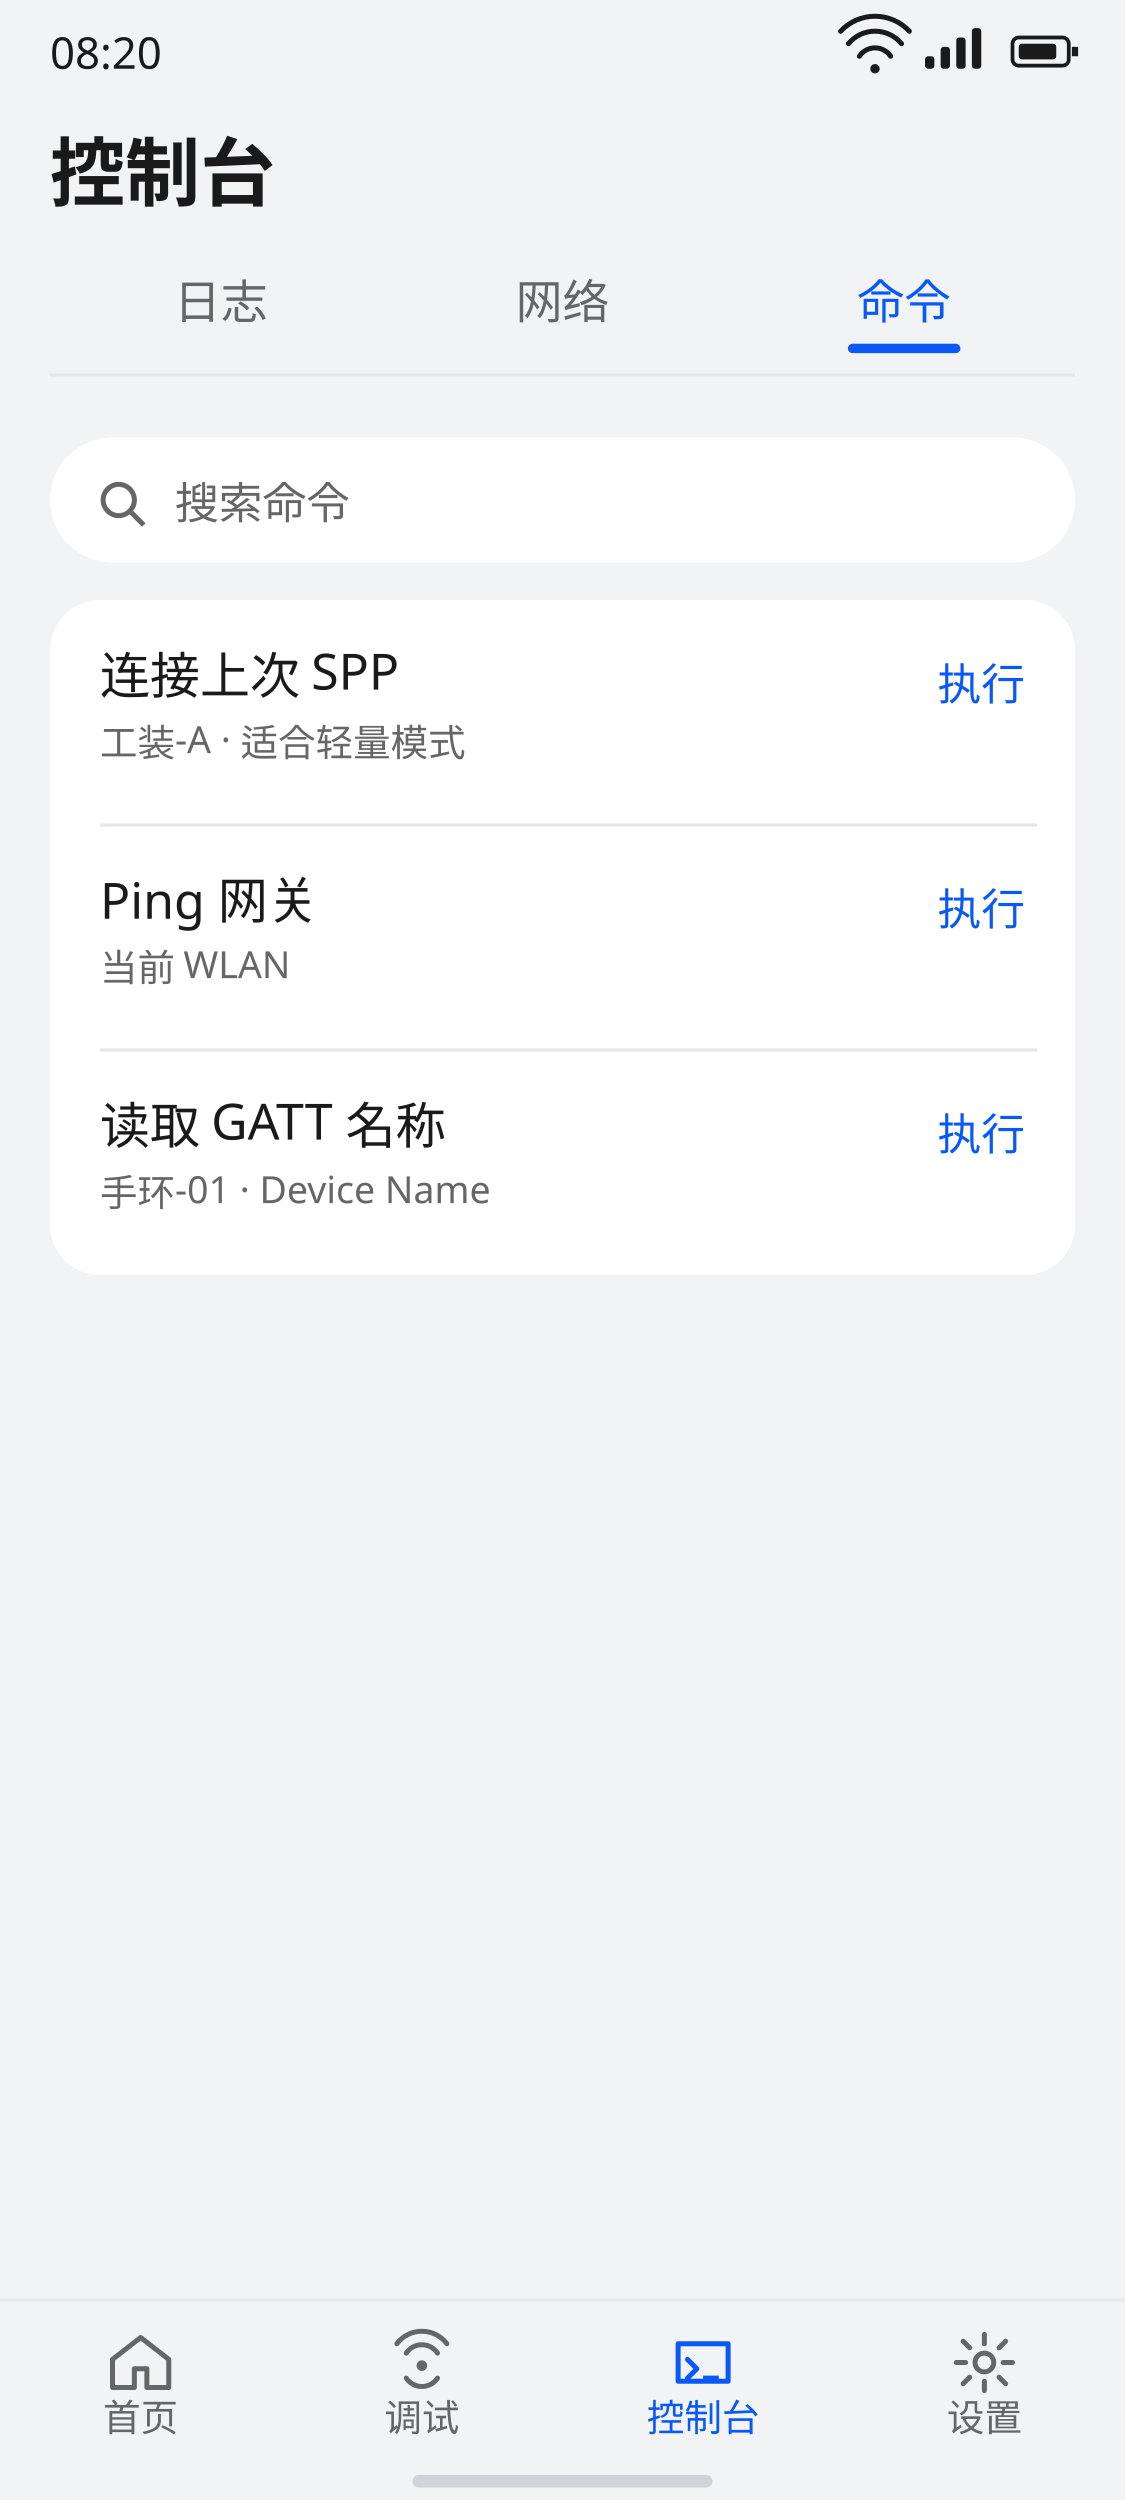
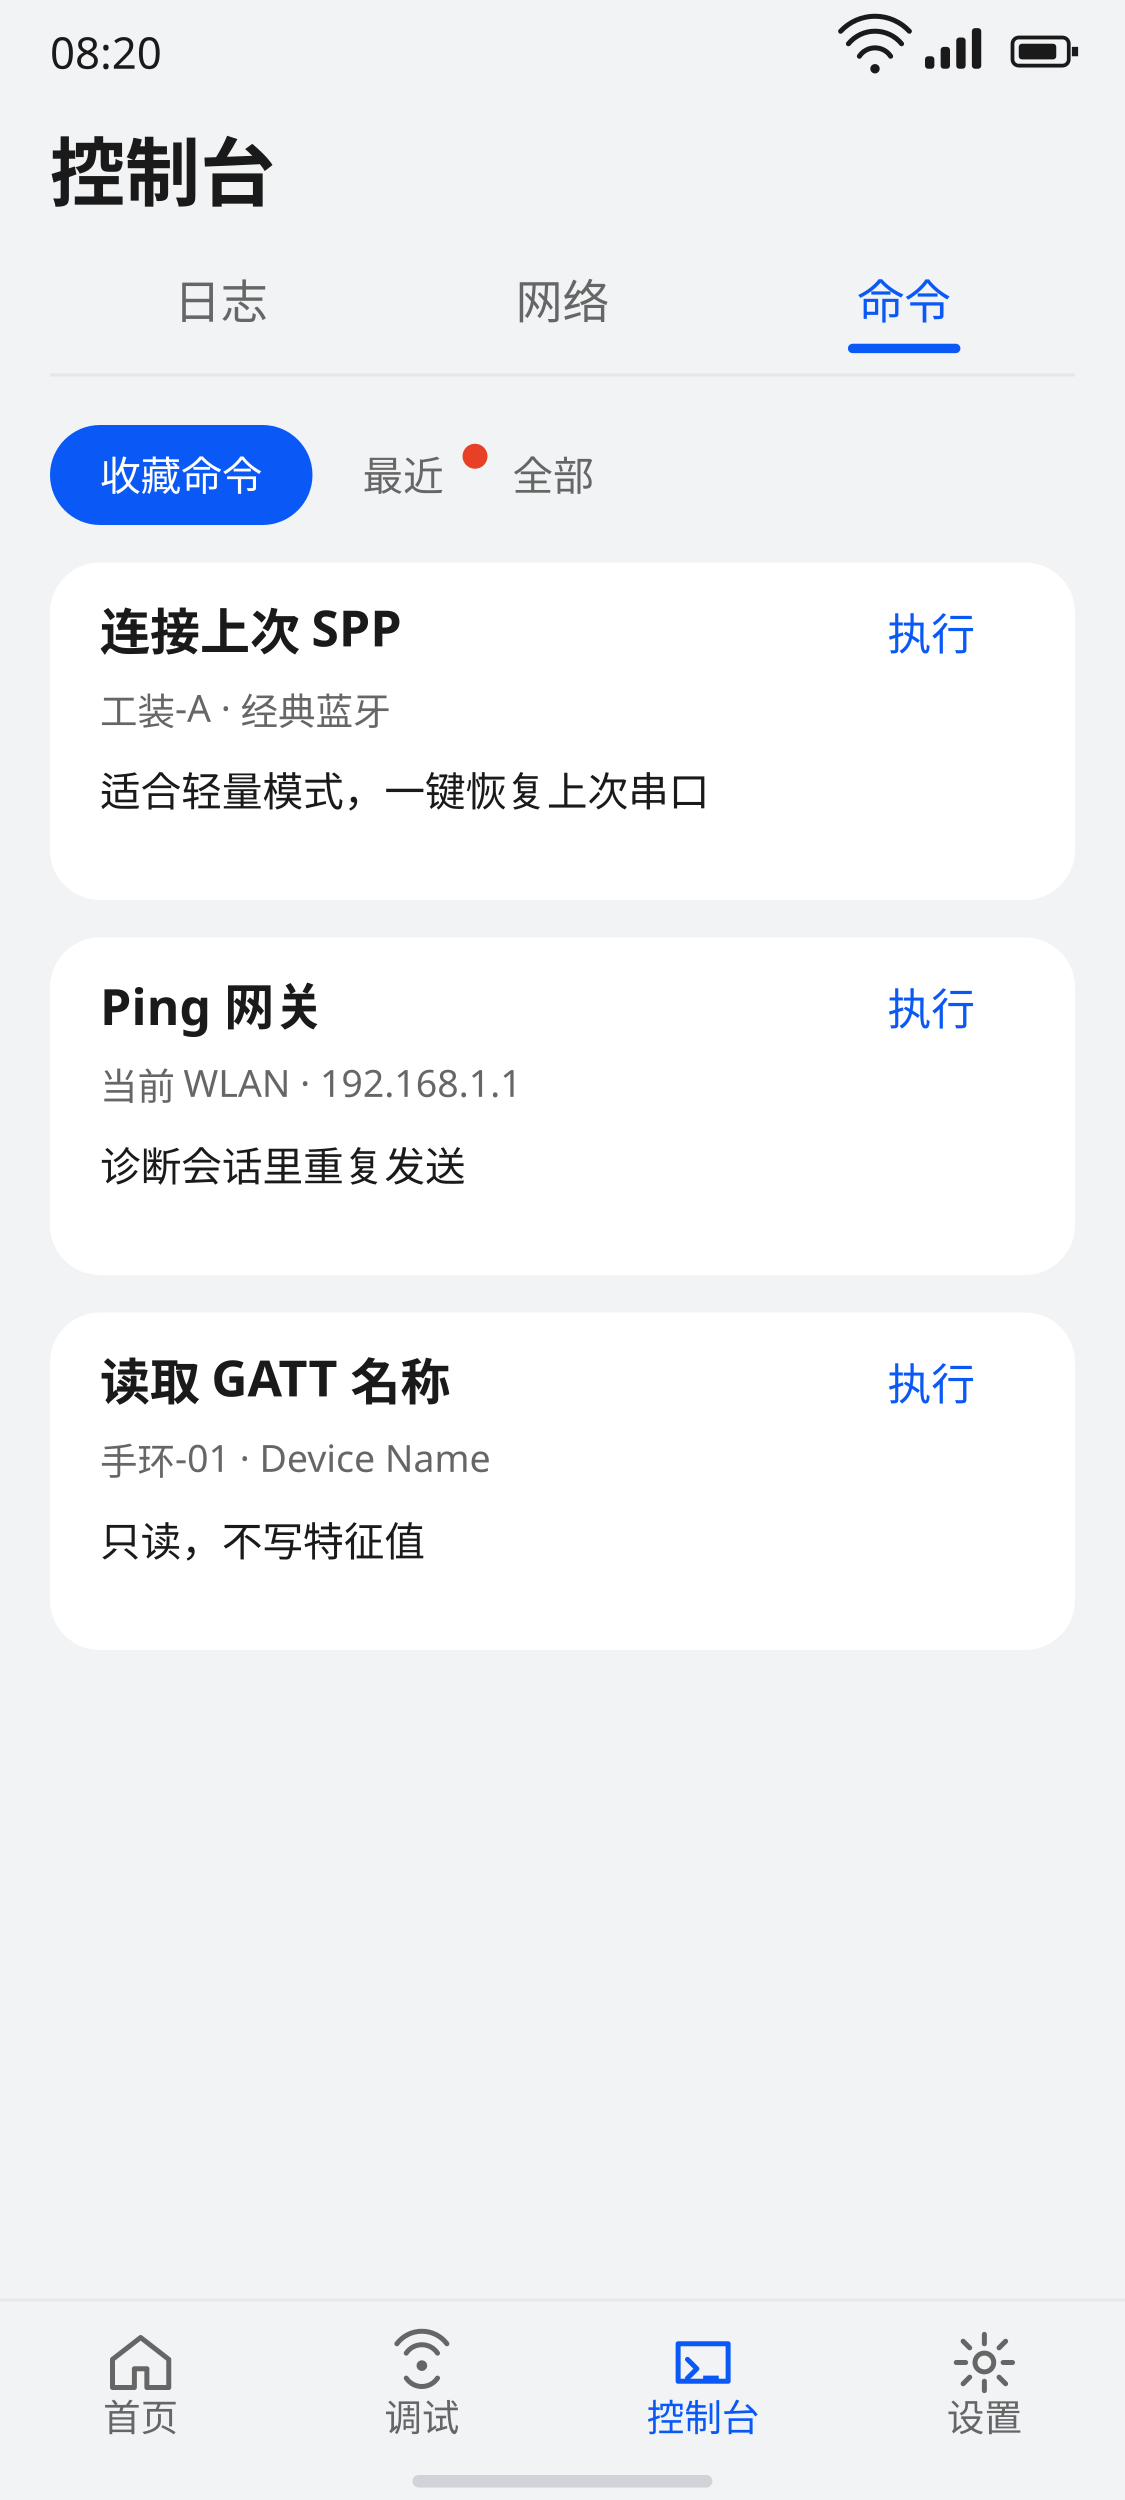
<svg xmlns="http://www.w3.org/2000/svg" width="360" height="800" viewBox="0 0 360 800">
  <rect width="360" height="800" fill="#F1F3F5" />
  <text x="16" y="22" fill="#1A1A1A" font-size="14" font-weight="500" font-family="'WenQuanYi Micro Hei', sans-serif" text-anchor="start">08:20</text>
  <circle cx="280" cy="22" r="1.5" fill="#1A1A1A" />
  <path d="M275 18 A6 6 0 0 1 285 18" fill="none" stroke="#1A1A1A" stroke-width="1.6" stroke-linecap="round" stroke-linejoin="round" />
  <path d="M271.5 14 A11 11 0 0 1 288.5 14" fill="none" stroke="#1A1A1A" stroke-width="1.6" stroke-linecap="round" stroke-linejoin="round" />
  <path d="M269 10 A15 15 0 0 1 291 10" fill="none" stroke="#1A1A1A" stroke-width="1.6" stroke-linecap="round" stroke-linejoin="round" />
  <rect x="296" y="18" width="3" height="4" rx="1" fill="#1A1A1A" />
  <rect x="301" y="15" width="3" height="7" rx="1" fill="#1A1A1A" />
  <rect x="306" y="12" width="3" height="10" rx="1" fill="#1A1A1A" />
  <rect x="311" y="9" width="3" height="13" rx="1" fill="#1A1A1A" />
  <rect x="324" y="12" width="18" height="9" rx="2" fill="none" stroke="#1A1A1A" stroke-width="1.2" />
  <rect x="343" y="15" width="2" height="3" rx="0" fill="#1A1A1A" />
  <rect x="326" y="14" width="12" height="5" rx="1" fill="#1A1A1A" />
  <text x="16" y="64" fill="#1A1A1A" font-size="24" font-weight="700" font-family="'WenQuanYi Micro Hei', sans-serif" text-anchor="start">控制台</text>
  <text x="70.667" y="102" fill="#666666" font-size="15" font-weight="500" font-family="'WenQuanYi Micro Hei', sans-serif" text-anchor="middle">日志</text>
  <text x="180.0" y="102" fill="#666666" font-size="15" font-weight="500" font-family="'WenQuanYi Micro Hei', sans-serif" text-anchor="middle">网络</text>
  <text x="289.333" y="102" fill="#0A59F7" font-size="15" font-weight="500" font-family="'WenQuanYi Micro Hei', sans-serif" text-anchor="middle">命令</text>
  <rect x="271.333" y="110" width="36" height="3" rx="1.5" fill="#0A59F7" />
  <line x1="16" y1="120" x2="344" y2="120" stroke="#E5E6EB" stroke-width="1" />
-   <rect x="16" y="140" width="328" height="40" rx="20" fill="#FFFFFF" />
-   <circle cx="38" cy="160" r="5" fill="none" stroke="#666666" stroke-width="1.6" />
-   <line x1="42" y1="164" x2="46" y2="168" stroke="#666666" stroke-width="1.6" />
-   <text x="56" y="166" fill="#666666" font-size="14" font-weight="400" font-family="'WenQuanYi Micro Hei', sans-serif" text-anchor="start">搜索命令</text>
-   <rect x="16" y="192" width="328" height="216" rx="16" fill="#FFFFFF" />
-   <text x="32" y="222" fill="#1A1A1A" font-size="16" font-weight="500" font-family="'WenQuanYi Micro Hei', sans-serif" text-anchor="start">连接上次 SPP</text>
-   <text x="32" y="242" fill="#666666" font-size="12" font-weight="400" font-family="'WenQuanYi Micro Hei', sans-serif" text-anchor="start">工装-A · 适合轻量模式</text>
-   <text x="328" y="224" fill="#0A59F7" font-size="14" font-weight="500" font-family="'WenQuanYi Micro Hei', sans-serif" text-anchor="end">执行</text>
-   <line x1="32" y1="264" x2="332" y2="264" stroke="#E5E6EB" stroke-width="1" />
-   <text x="32" y="294" fill="#1A1A1A" font-size="16" font-weight="500" font-family="'WenQuanYi Micro Hei', sans-serif" text-anchor="start">Ping 网关</text>
-   <text x="32" y="314" fill="#666666" font-size="12" font-weight="400" font-family="'WenQuanYi Micro Hei', sans-serif" text-anchor="start">当前 WLAN</text>
-   <text x="328" y="296" fill="#0A59F7" font-size="14" font-weight="500" font-family="'WenQuanYi Micro Hei', sans-serif" text-anchor="end">执行</text>
-   <line x1="32" y1="336" x2="332" y2="336" stroke="#E5E6EB" stroke-width="1" />
-   <text x="32" y="366" fill="#1A1A1A" font-size="16" font-weight="500" font-family="'WenQuanYi Micro Hei', sans-serif" text-anchor="start">读取 GATT 名称</text>
-   <text x="32" y="386" fill="#666666" font-size="12" font-weight="400" font-family="'WenQuanYi Micro Hei', sans-serif" text-anchor="start">手环-01 · Device Name</text>
-   <text x="328" y="368" fill="#0A59F7" font-size="14" font-weight="500" font-family="'WenQuanYi Micro Hei', sans-serif" text-anchor="end">执行</text>
+   <rect x="16" y="136" width="84" height="32" rx="16" fill="#0A59F7" />
+   <text x="58.0" y="157" fill="#FFFFFF" font-size="13" font-weight="500" font-family="'WenQuanYi Micro Hei', sans-serif" text-anchor="middle">收藏命令</text>
+   <text x="116" y="157" fill="#666666" font-size="13" font-weight="500" font-family="'WenQuanYi Micro Hei', sans-serif" text-anchor="start">最近</text>
+   <circle cx="152" cy="146" r="4" fill="#E84026" />
+   <text x="164" y="157" fill="#666666" font-size="13" font-weight="500" font-family="'WenQuanYi Micro Hei', sans-serif" text-anchor="start">全部</text>
+   <rect x="16" y="180" width="328" height="108" rx="16" fill="#FFFFFF" />
+   <text x="32" y="208" fill="#1A1A1A" font-size="16" font-weight="700" font-family="'WenQuanYi Micro Hei', sans-serif" text-anchor="start">连接上次 SPP</text>
+   <text x="312" y="208" fill="#0A59F7" font-size="14" font-weight="500" font-family="'WenQuanYi Micro Hei', sans-serif" text-anchor="end">执行</text>
+   <text x="32" y="232" fill="#666666" font-size="12" font-weight="400" font-family="'WenQuanYi Micro Hei', sans-serif" text-anchor="start">工装-A · 经典蓝牙</text>
+   <text x="32" y="258" fill="#1A1A1A" font-size="13" font-weight="400" font-family="'WenQuanYi Micro Hei', sans-serif" text-anchor="start">适合轻量模式，一键恢复上次串口</text>
+   <rect x="16" y="300" width="328" height="108" rx="16" fill="#FFFFFF" />
+   <text x="32" y="328" fill="#1A1A1A" font-size="16" font-weight="700" font-family="'WenQuanYi Micro Hei', sans-serif" text-anchor="start">Ping 网关</text>
+   <text x="312" y="328" fill="#0A59F7" font-size="14" font-weight="500" font-family="'WenQuanYi Micro Hei', sans-serif" text-anchor="end">执行</text>
+   <text x="32" y="352" fill="#666666" font-size="12" font-weight="400" font-family="'WenQuanYi Micro Hei', sans-serif" text-anchor="start">当前 WLAN · 192.168.1.1</text>
+   <text x="32" y="378" fill="#1A1A1A" font-size="13" font-weight="400" font-family="'WenQuanYi Micro Hei', sans-serif" text-anchor="start">诊断会话里重复发送</text>
+   <rect x="16" y="420" width="328" height="108" rx="16" fill="#FFFFFF" />
+   <text x="32" y="448" fill="#1A1A1A" font-size="16" font-weight="700" font-family="'WenQuanYi Micro Hei', sans-serif" text-anchor="start">读取 GATT 名称</text>
+   <text x="312" y="448" fill="#0A59F7" font-size="14" font-weight="500" font-family="'WenQuanYi Micro Hei', sans-serif" text-anchor="end">执行</text>
+   <text x="32" y="472" fill="#666666" font-size="12" font-weight="400" font-family="'WenQuanYi Micro Hei', sans-serif" text-anchor="start">手环-01 · Device Name</text>
+   <text x="32" y="498" fill="#1A1A1A" font-size="13" font-weight="400" font-family="'WenQuanYi Micro Hei', sans-serif" text-anchor="start">只读，不写特征值</text>
  <rect x="0" y="736" width="360" height="64" rx="0" fill="#F1F3F5" />
  <line x1="0" y1="736" x2="360" y2="736" stroke="#E6E8EC" stroke-width="1" />
  <path d="M36.0 755 L45.0 748 L54.0 755 V764 H47.0 V758 H43.0 V764 H36.0 Z" fill="none" stroke="#666666" stroke-width="1.6" stroke-linecap="round" stroke-linejoin="round" />
  <text x="45.0" y="778" fill="#666666" font-size="12" font-weight="500" font-family="'WenQuanYi Micro Hei', sans-serif" text-anchor="middle">首页</text>
  <circle cx="135.0" cy="757" r="1.7" fill="#666666" />
  <path d="M130.0 753 A6 6 0 0 1 140.0 753" fill="none" stroke="#666666" stroke-width="1.6" stroke-linecap="round" stroke-linejoin="round" />
  <path d="M127.0 750 A10 10 0 0 1 143.0 750" fill="none" stroke="#666666" stroke-width="1.6" stroke-linecap="round" stroke-linejoin="round" />
  <path d="M130.0 761 A6 6 0 0 0 140.0 761" fill="none" stroke="#666666" stroke-width="1.6" stroke-linecap="round" stroke-linejoin="round" />
  <text x="135.0" y="778" fill="#666666" font-size="12" font-weight="500" font-family="'WenQuanYi Micro Hei', sans-serif" text-anchor="middle">调试</text>
  <path d="M217.0 750 H233.0 V762 H217.0 Z" fill="none" stroke="#0A59F7" stroke-width="1.6" stroke-linecap="round" stroke-linejoin="round" />
  <path d="M220.0 755 L223.0 758 L220.0 761" fill="none" stroke="#0A59F7" stroke-width="1.6" stroke-linecap="round" stroke-linejoin="round" />
  <line x1="225.0" y1="761" x2="230.0" y2="761" stroke="#0A59F7" stroke-width="1.6" />
  <text x="225.0" y="778" fill="#0A59F7" font-size="12" font-weight="500" font-family="'WenQuanYi Micro Hei', sans-serif" text-anchor="middle">控制台</text>
  <circle cx="315.0" cy="756" r="3" fill="none" />
  <circle cx="315.0" cy="756" r="3" fill="none" stroke="#666666" stroke-width="1.6" />
  <path d="M315.0 747 V750 M315.0 762 V765 M306.0 756 H309.0 M321.0 756 H324.0 M308.2 749.2 L310.3 751.3 M319.7 760.7 L321.8 762.8 M321.8 749.2 L319.7 751.3 M310.3 760.7 L308.2 762.8" fill="none" stroke="#666666" stroke-width="1.6" stroke-linecap="round" stroke-linejoin="round" />
  <text x="315.0" y="778" fill="#666666" font-size="12" font-weight="500" font-family="'WenQuanYi Micro Hei', sans-serif" text-anchor="middle">设置</text>
  <rect x="132.0" y="792" width="96" height="4" rx="2" fill="#D0D3D8" />
</svg>
